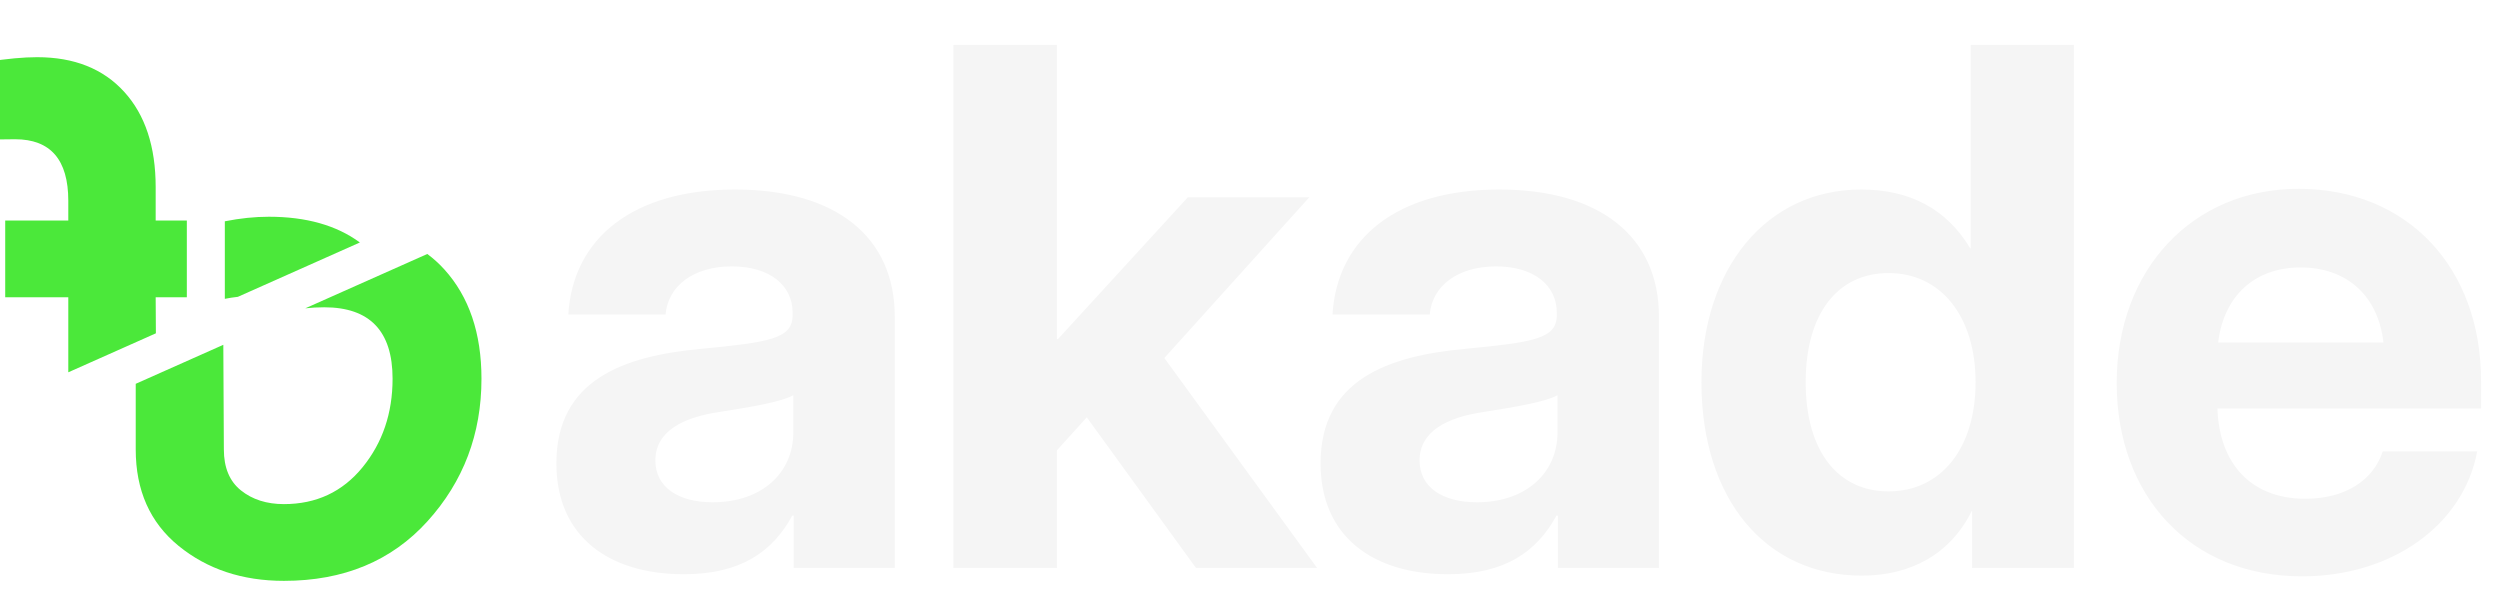
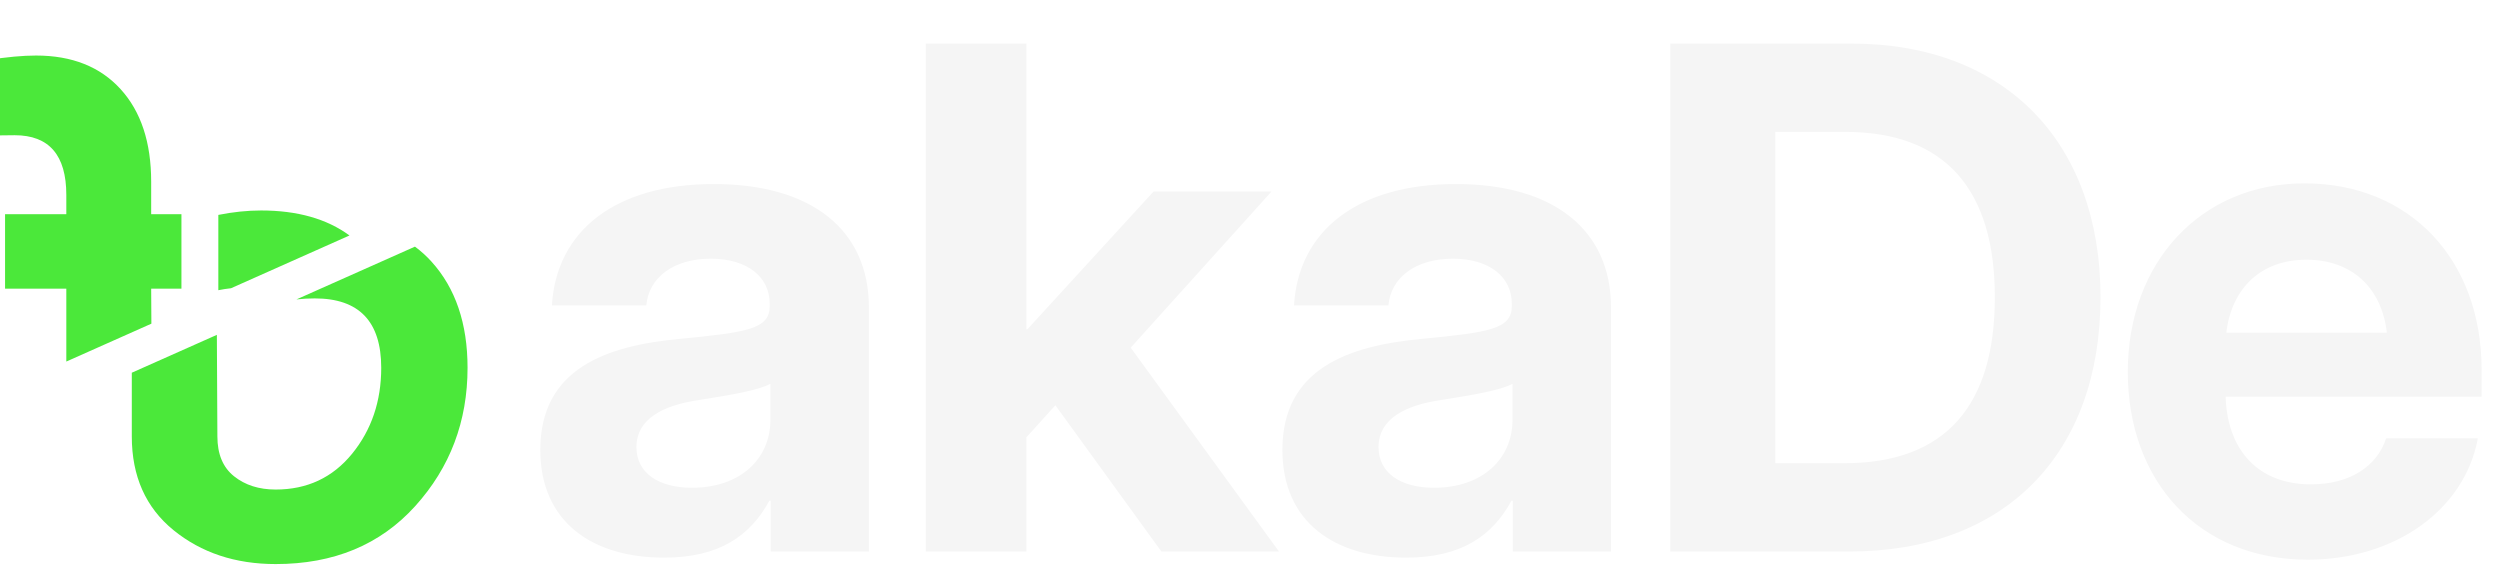
- <svg xmlns="http://www.w3.org/2000/svg" viewBox="-4 -158 695.53 166">
+ <svg xmlns="http://www.w3.org/2000/svg" viewBox="-4 -158 716.23 166">
  <path fill="#4BE83A" d="M6.33 -142.09Q21.77 -142.09 30.54 -132.47Q39.31 -122.85 39.31 -105.94L39.31 -96.64L47.98 -96.64L47.98 -75.29L39.31 -75.29L39.37 -65.27L15.00 -54.42L15.00 -75.29L-2.55 -75.29L-2.55 -96.64L15.00 -96.64L15.00 -102.14Q15.00 -119.26 0.20 -119.26Q-5.29 -119.26 -7.41 -119.05L-7.41 -140.82Q0.63 -142.09 6.33 -142.09ZM96.12 -90.54L62.18 -75.42Q60.33 -75.22 58.55 -74.86L58.55 -96.43Q64.90 -97.70 70.81 -97.70Q86.38 -97.70 96.12 -90.54Z M80.93 -72.22L114.88 -87.34Q117.44 -85.45 119.59 -83.08Q129.95 -71.66 129.95 -52.63Q129.95 -29.59 114.94 -12.99Q99.93 3.60 74.98 3.60Q57.65 3.60 45.70 -6.12Q33.76 -15.85 33.76 -32.97L33.76 -51.22L58.13 -62.07L58.28 -32.97Q58.28 -25.36 63.04 -21.56Q67.80 -17.75 74.98 -17.75Q88.51 -17.75 96.87 -28.00Q105.22 -38.26 105.22 -52.63Q105.22 -72.51 86.19 -72.51Q83.49 -72.51 80.93 -72.22Z" />
-   <path fill="#F5F5F5" d="M186.242 1.758C202.063 1.758 210.949 -4.492 216.418 -14.551H216.809V0.0H244.934V-69.922C244.934 -91.992 228.723 -105.273 200.5 -105.273C172.18 -105.273 155.383 -91.797 154.113 -70.508H181.164C181.848 -78.418 188.879 -83.887 199.621 -83.887C210.168 -83.887 216.516 -78.613 216.516 -70.996V-70.312C216.516 -63.672 209.875 -62.793 191.027 -60.938C169.543 -58.984 150.793 -52.344 150.793 -29.102C150.793 -8.496 165.637 1.758 186.242 1.758ZM194.25 -18.262C184.582 -18.262 178.332 -22.559 178.332 -29.883C178.332 -38.086 186.145 -41.895 196.008 -43.359C205.285 -44.824 213.391 -46.191 216.711 -48.047V-37.695C216.711 -26.562 208.117 -18.262 194.25 -18.262ZM261.246 0.0H290.055V-32.715L298.356 -41.895L328.727 0.0H362.418L319.938 -58.398L360.27 -103.125H326.481L290.348 -63.672H290.055V-145.508H261.246ZM398.848 1.758C414.668 1.758 423.555 -4.492 429.024 -14.551H429.414V0.0H457.539V-69.922C457.539 -91.992 441.328 -105.273 413.106 -105.273C384.785 -105.273 367.988 -91.797 366.719 -70.508H393.77C394.453 -78.418 401.485 -83.887 412.227 -83.887C422.774 -83.887 429.121 -78.613 429.121 -70.996V-70.312C429.121 -63.672 422.481 -62.793 403.633 -60.938C382.149 -58.984 363.399 -52.344 363.399 -29.102C363.399 -8.496 378.242 1.758 398.848 1.758ZM406.856 -18.262C397.188 -18.262 390.938 -22.559 390.938 -29.883C390.938 -38.086 398.75 -41.895 408.613 -43.359C417.891 -44.824 425.996 -46.191 429.317 -48.047V-37.695C429.317 -26.562 420.723 -18.262 406.856 -18.262ZM513.988 2.148C527.563 2.148 538.598 -3.809 544.555 -15.82H544.652V0.0H572.973V-145.508H544.262V-88.867H544.164C537.524 -100.0 527.172 -105.273 513.793 -105.273C487.426 -105.273 469.36 -83.301 469.36 -51.66C469.36 -19.336 487.035 2.148 513.988 2.148ZM521.41 -21.289C507.445 -21.289 498.363 -32.324 498.363 -51.66C498.363 -70.996 507.445 -82.031 521.41 -82.031C535.961 -82.031 545.629 -70.02 545.629 -51.66C545.629 -33.203 535.961 -21.289 521.41 -21.289ZM636.453 2.344C661.453 2.344 681.375 -11.914 685.184 -32.422H658.914C656.277 -24.414 648.563 -19.238 637.332 -19.238C622.195 -19.238 613.406 -29.102 612.918 -44.336H686.258V-52.051C686.258 -83.496 665.848 -105.469 635.477 -105.469C605.887 -105.469 584.891 -82.91 584.891 -51.465C584.891 -20.117 605.203 2.344 636.453 2.344ZM613.113 -62.695C614.676 -75.586 623.172 -83.594 636.063 -83.594C649.051 -83.594 657.645 -75.586 659.11 -62.695Z" />
+   <path fill="#F5F5F5" d="M186.242 1.758C202.063 1.758 210.949 -4.492 216.418 -14.551H216.809V0.0H244.934V-69.922C244.934 -91.992 228.723 -105.273 200.5 -105.273C172.18 -105.273 155.383 -91.797 154.113 -70.508H181.164C181.848 -78.418 188.879 -83.887 199.621 -83.887C210.168 -83.887 216.516 -78.613 216.516 -70.996V-70.312C216.516 -63.672 209.875 -62.793 191.027 -60.938C169.543 -58.984 150.793 -52.344 150.793 -29.102C150.793 -8.496 165.637 1.758 186.242 1.758ZM194.25 -18.262C184.582 -18.262 178.332 -22.559 178.332 -29.883C178.332 -38.086 186.145 -41.895 196.008 -43.359C205.285 -44.824 213.391 -46.191 216.711 -48.047V-37.695C216.711 -26.562 208.117 -18.262 194.25 -18.262ZM261.246 0.0H290.055V-32.715L298.356 -41.895L328.727 0.0H362.418L319.938 -58.398L360.27 -103.125H326.481L290.348 -63.672H290.055V-145.508H261.246ZM398.848 1.758C414.668 1.758 423.555 -4.492 429.024 -14.551H429.414V0.0H457.539V-69.922C457.539 -91.992 441.328 -105.273 413.106 -105.273C384.785 -105.273 367.988 -91.797 366.719 -70.508H393.77C394.453 -78.418 401.485 -83.887 412.227 -83.887C422.774 -83.887 429.121 -78.613 429.121 -70.996V-70.312C429.121 -63.672 422.481 -62.793 403.633 -60.938C382.149 -58.984 363.399 -52.344 363.399 -29.102C363.399 -8.496 378.242 1.758 398.848 1.758ZM406.856 -18.262C397.188 -18.262 390.938 -22.559 390.938 -29.883C390.938 -38.086 398.75 -41.895 408.613 -43.359C417.891 -44.824 425.996 -46.191 429.317 -48.047V-37.695C429.317 -26.562 420.723 -18.262 406.856 -18.262ZM525.902 0.0C570.531 0.0 597.777 -28.027 597.777 -72.852C597.777 -117.48 570.238 -145.508 526.488 -145.508H474.535V0.0ZM504.613 -25.293V-120.215H524.633C553.539 -120.215 567.504 -103.418 567.504 -72.852C567.504 -42.188 553.735 -25.293 524.34 -25.293ZM657.156 2.344C682.156 2.344 702.078 -11.914 705.887 -32.422H679.617C676.981 -24.414 669.266 -19.238 658.035 -19.238C642.899 -19.238 634.11 -29.102 633.621 -44.336H706.961V-52.051C706.961 -83.496 686.551 -105.469 656.18 -105.469C626.59 -105.469 605.594 -82.91 605.594 -51.465C605.594 -20.117 625.906 2.344 657.156 2.344ZM633.817 -62.695C635.379 -75.586 643.875 -83.594 656.766 -83.594C669.754 -83.594 678.348 -75.586 679.813 -62.695Z" />
</svg>
